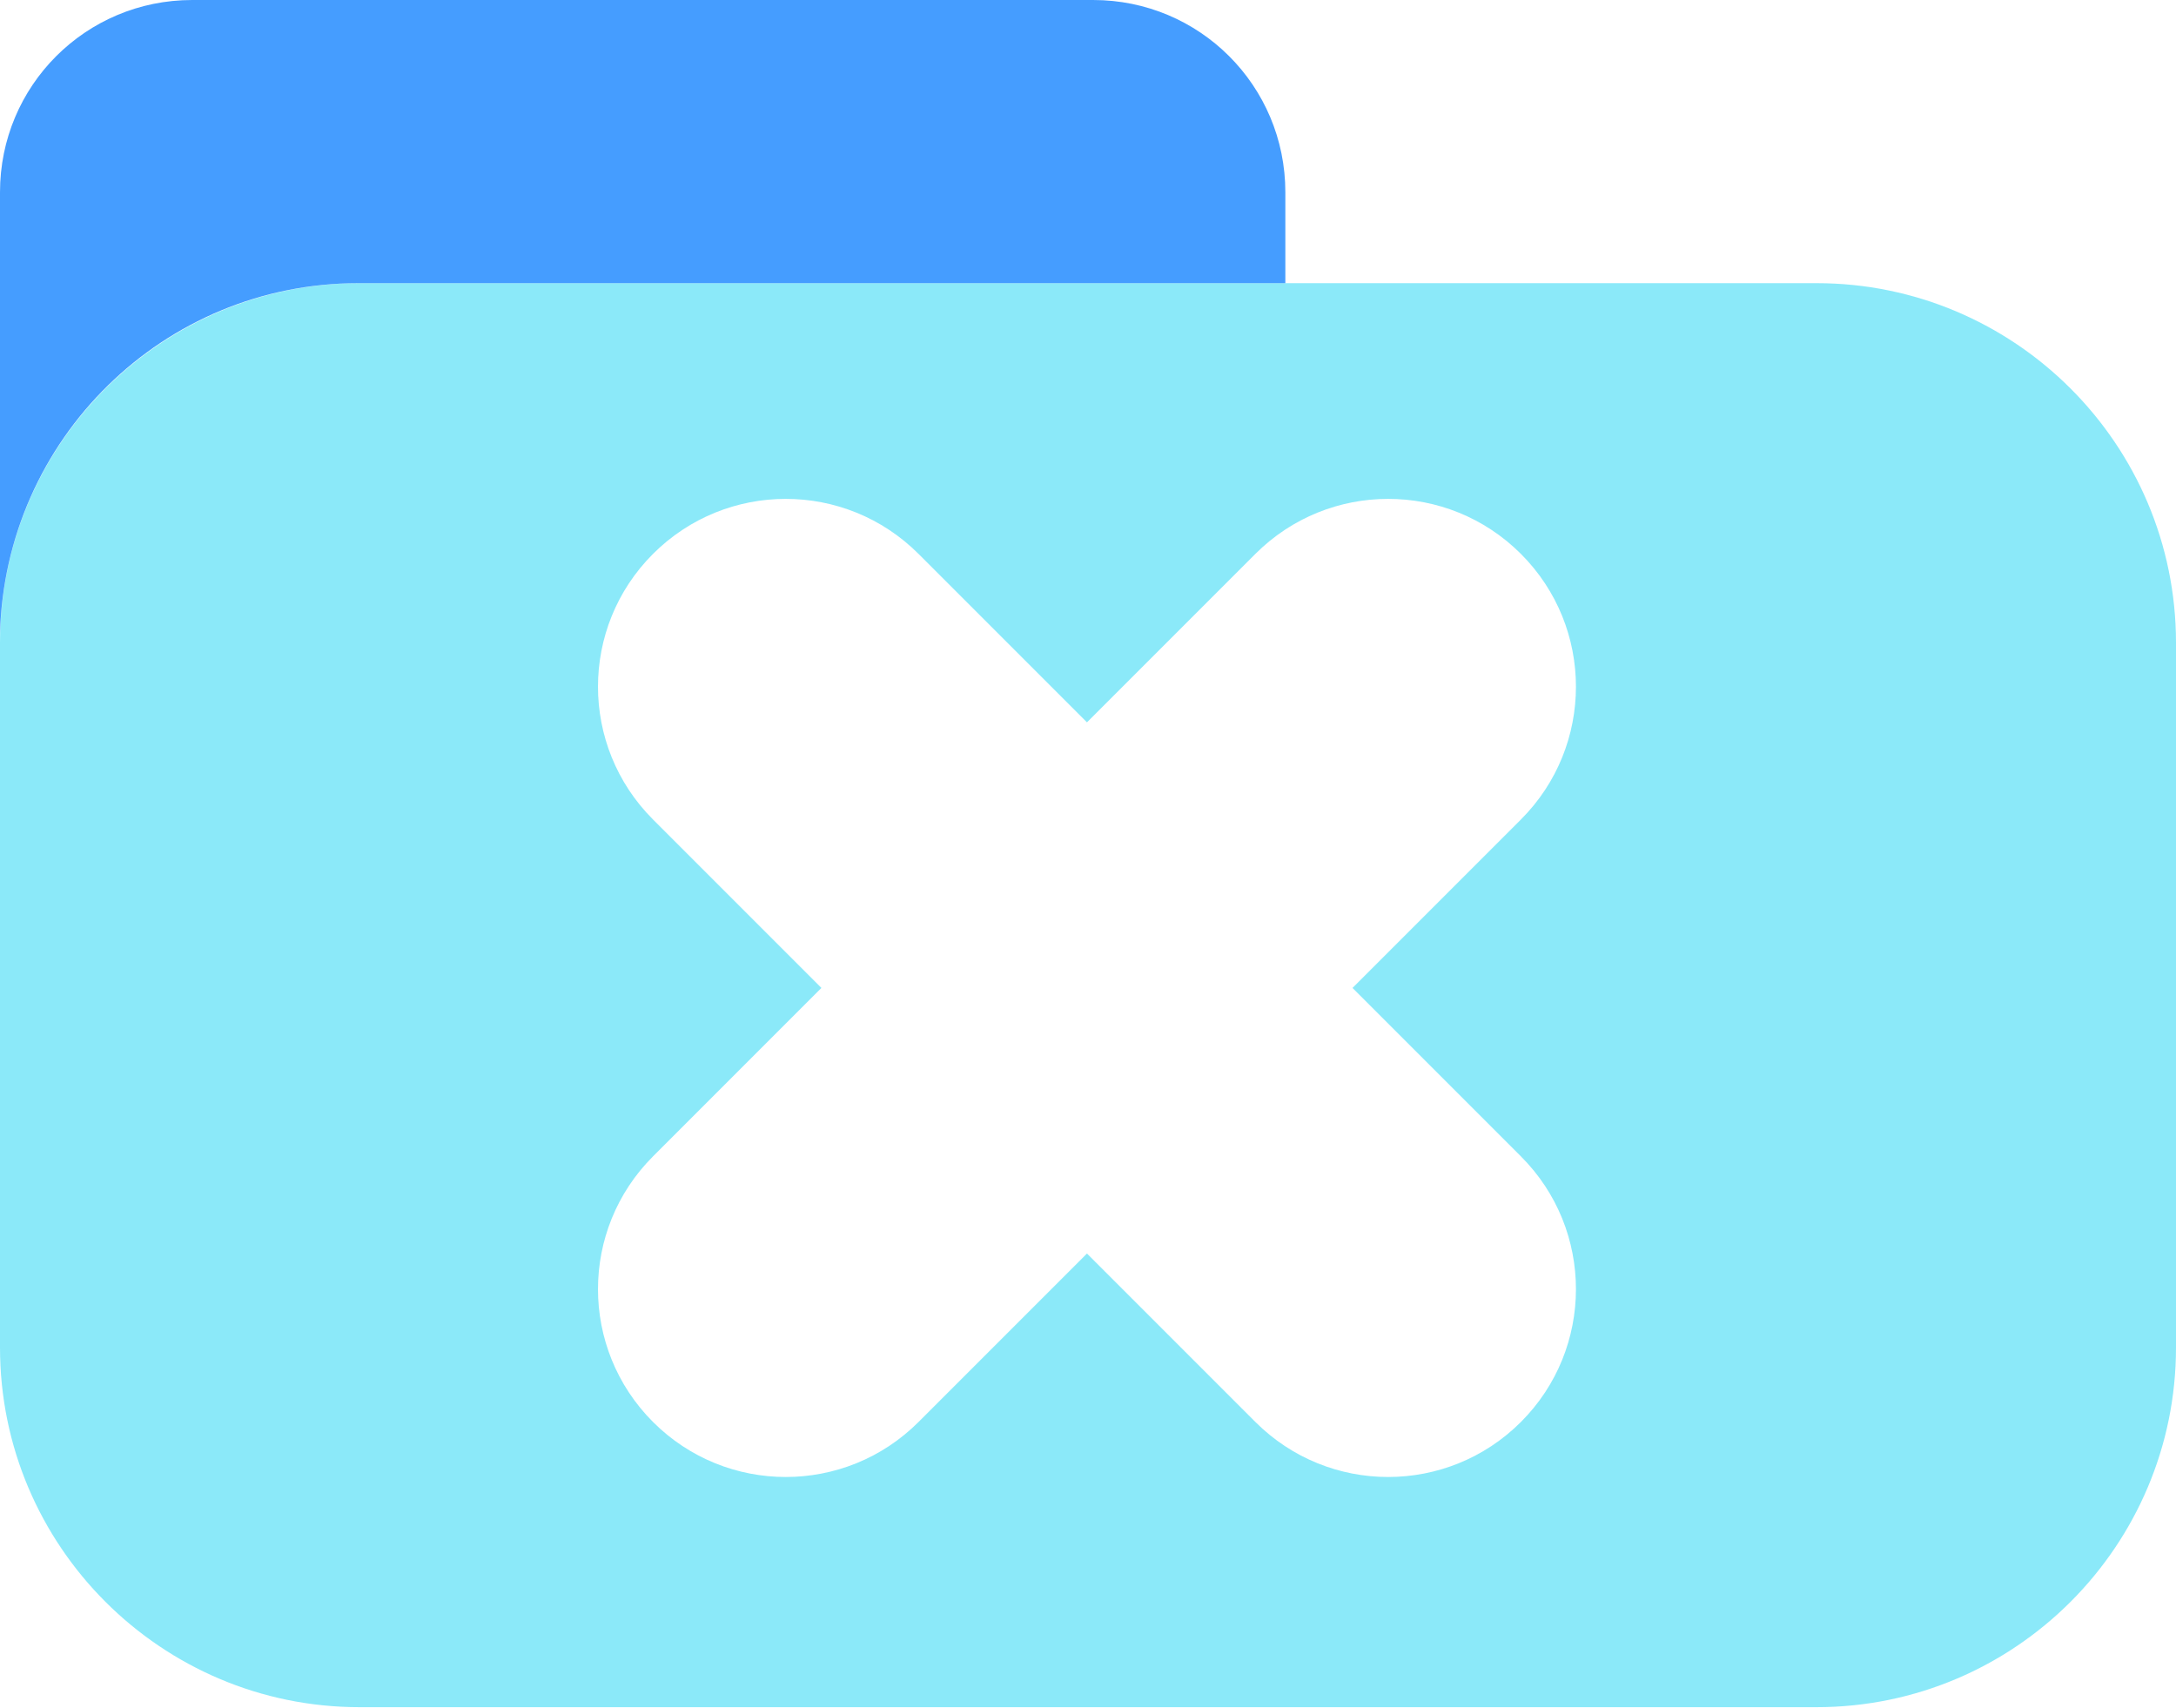
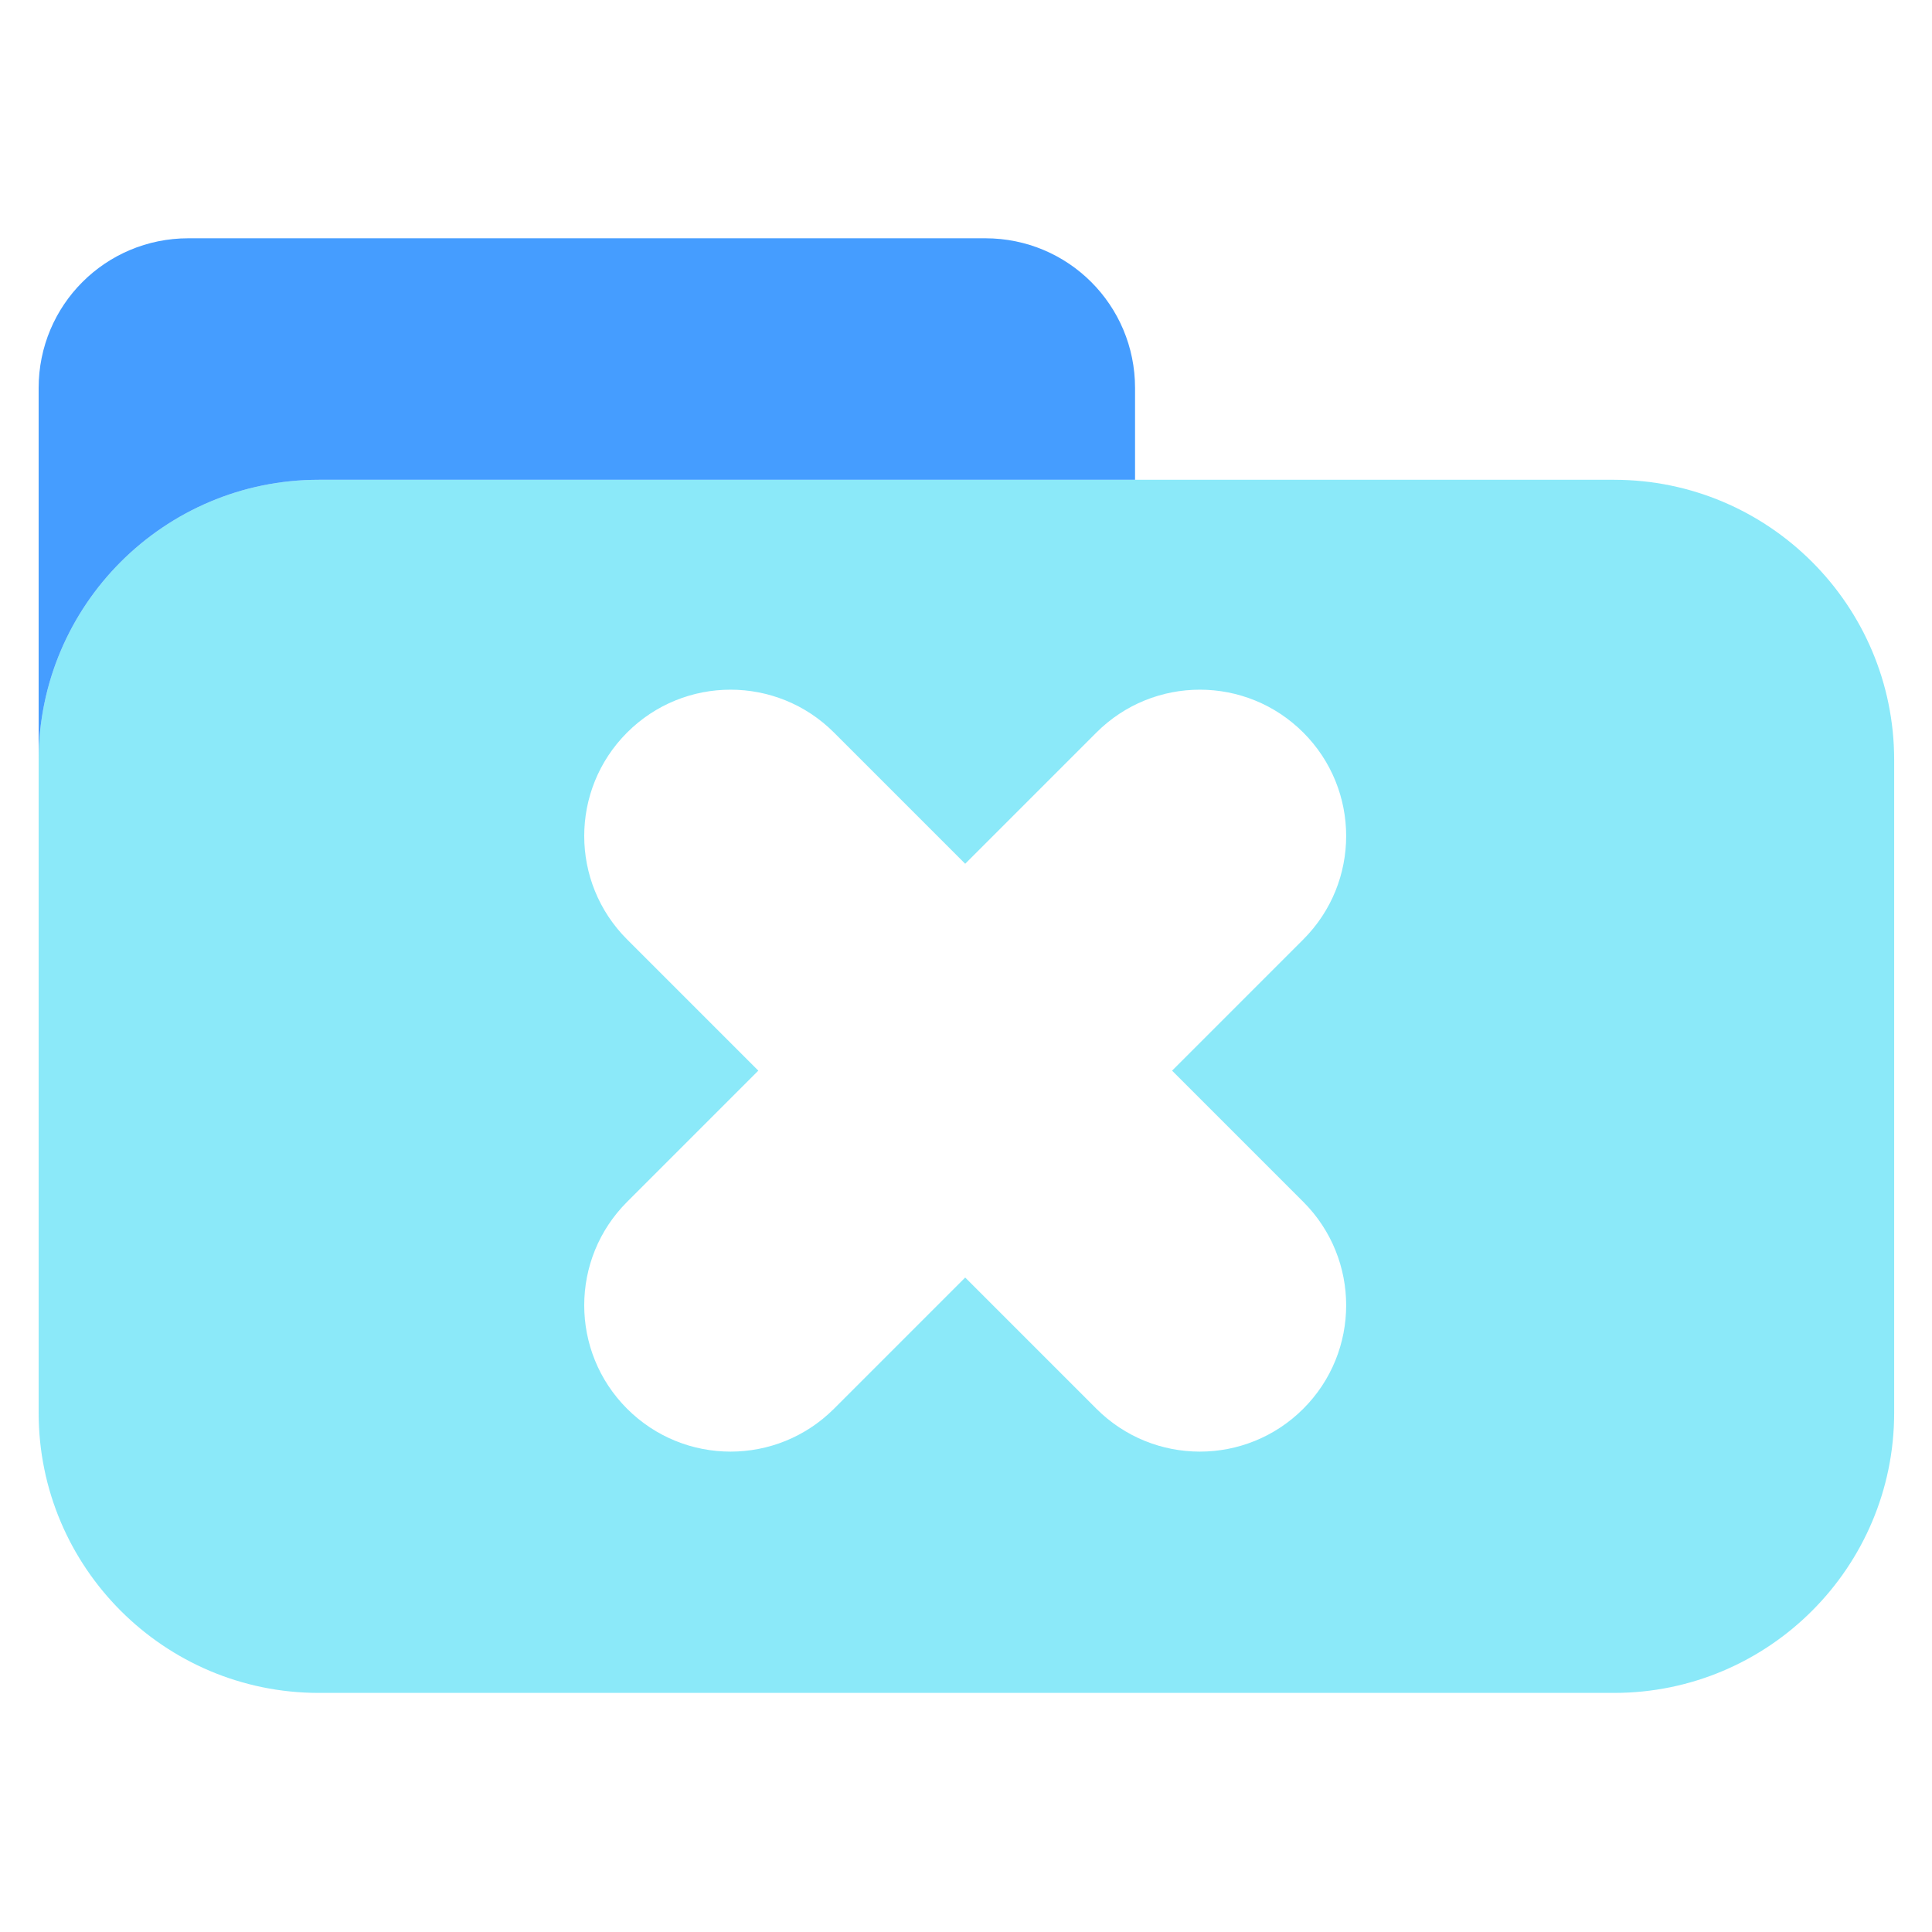
- <svg xmlns="http://www.w3.org/2000/svg" id="a" viewBox="0 0 21.06 16.52">
-   <path d="M17.58,2.74H3.48c-1.92,0-3.48,1.56-3.48,3.48v6.82c0,1.92,1.56,3.48,3.48,3.48h14.1c1.92,0,3.48-1.56,3.48-3.48V6.22c0-1.92-1.56-3.48-3.48-3.48Zm-2.86,8.45c.71,.71,.71,1.86,0,2.57-.71,.71-1.86,.71-2.57,0l-1.63-1.63-1.63,1.63c-.71,.71-1.86,.71-2.57,0-.71-.71-.71-1.86,0-2.57l1.63-1.63-1.63-1.63c-.71-.71-.71-1.86,0-2.57,.71-.71,1.86-.71,2.57,0l1.63,1.63,1.63-1.63c.71-.71,1.86-.71,2.57,0,.71,.71,.71,1.86,0,2.57l-1.63,1.63,1.63,1.63Z" fill="#6ee4f8" isolation="isolate" opacity=".8" />
-   <path d="M3.48,2.74H12.44v-.88c0-1.03-.83-1.86-1.86-1.86H1.86C.83,0,0,.83,0,1.86V6.04s0,.06,0,.09c.05-1.88,1.58-3.39,3.47-3.39Z" fill="#1785ff" isolation="isolate" opacity=".8" />
+ <svg xmlns="http://www.w3.org/2000/svg" id="a" viewBox="0 0 24 24">
+   <path d="M20.05,5.96H3.96c-1.92,0-3.48,1.56-3.48,3.48v8.11c0,1.92,1.56,3.48,3.48,3.48H20.05c1.92,0,3.48-1.56,3.48-3.48V9.44c0-1.92-1.56-3.48-3.48-3.48Zm-3.86,8.97c.71,.71,.71,1.86,0,2.57-.71,.71-1.86,.71-2.57,0l-1.63-1.63-1.63,1.63c-.71,.71-1.86,.71-2.57,0-.71-.71-.71-1.86,0-2.57l1.63-1.63-1.63-1.63c-.71-.71-.71-1.86,0-2.57,.71-.71,1.86-.71,2.57,0l1.63,1.63,1.63-1.63c.71-.71,1.86-.71,2.57,0,.71,.71,.71,1.86,0,2.57l-1.63,1.63,1.63,1.63Z" fill="#6ee4f8" isolation="isolate" opacity=".8" />
+   <path d="M3.96,5.96H14.1v-1.14c0-1.03-.83-1.86-1.86-1.86H2.34c-1.03,0-1.86,.83-1.86,1.86v4.62c0-1.92,1.56-3.48,3.48-3.48Z" fill="#1785ff" isolation="isolate" opacity=".8" />
</svg>
